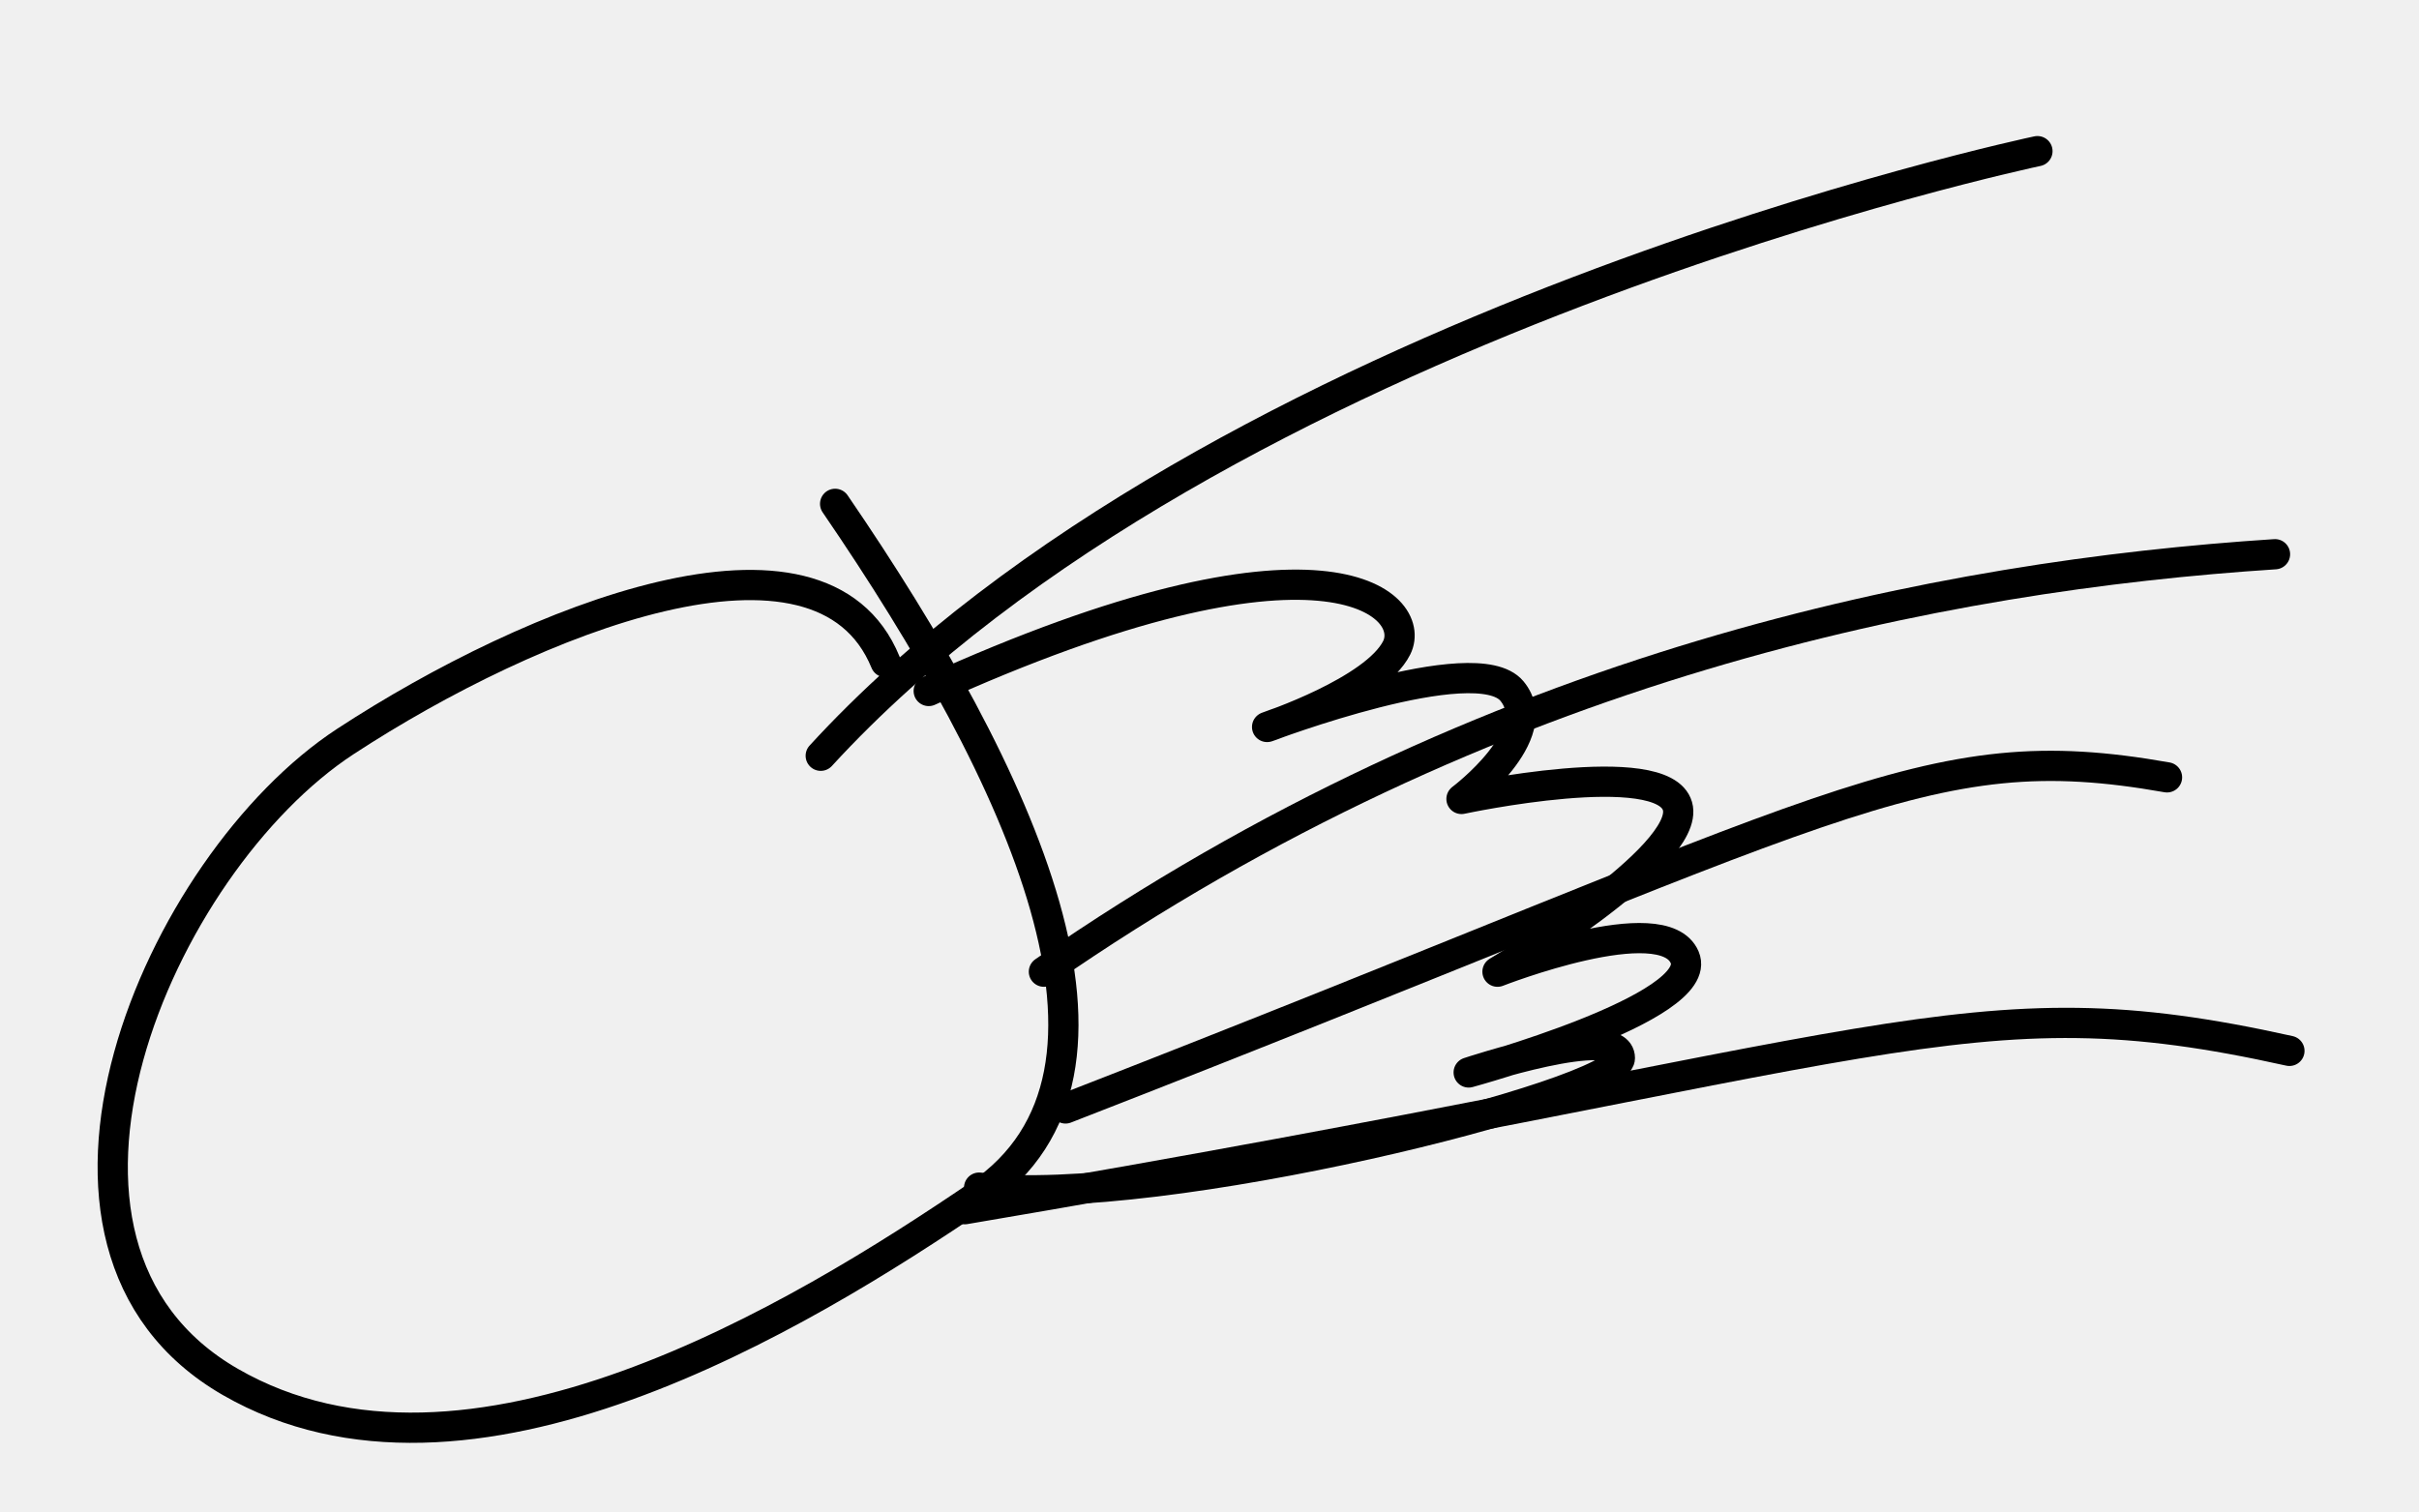
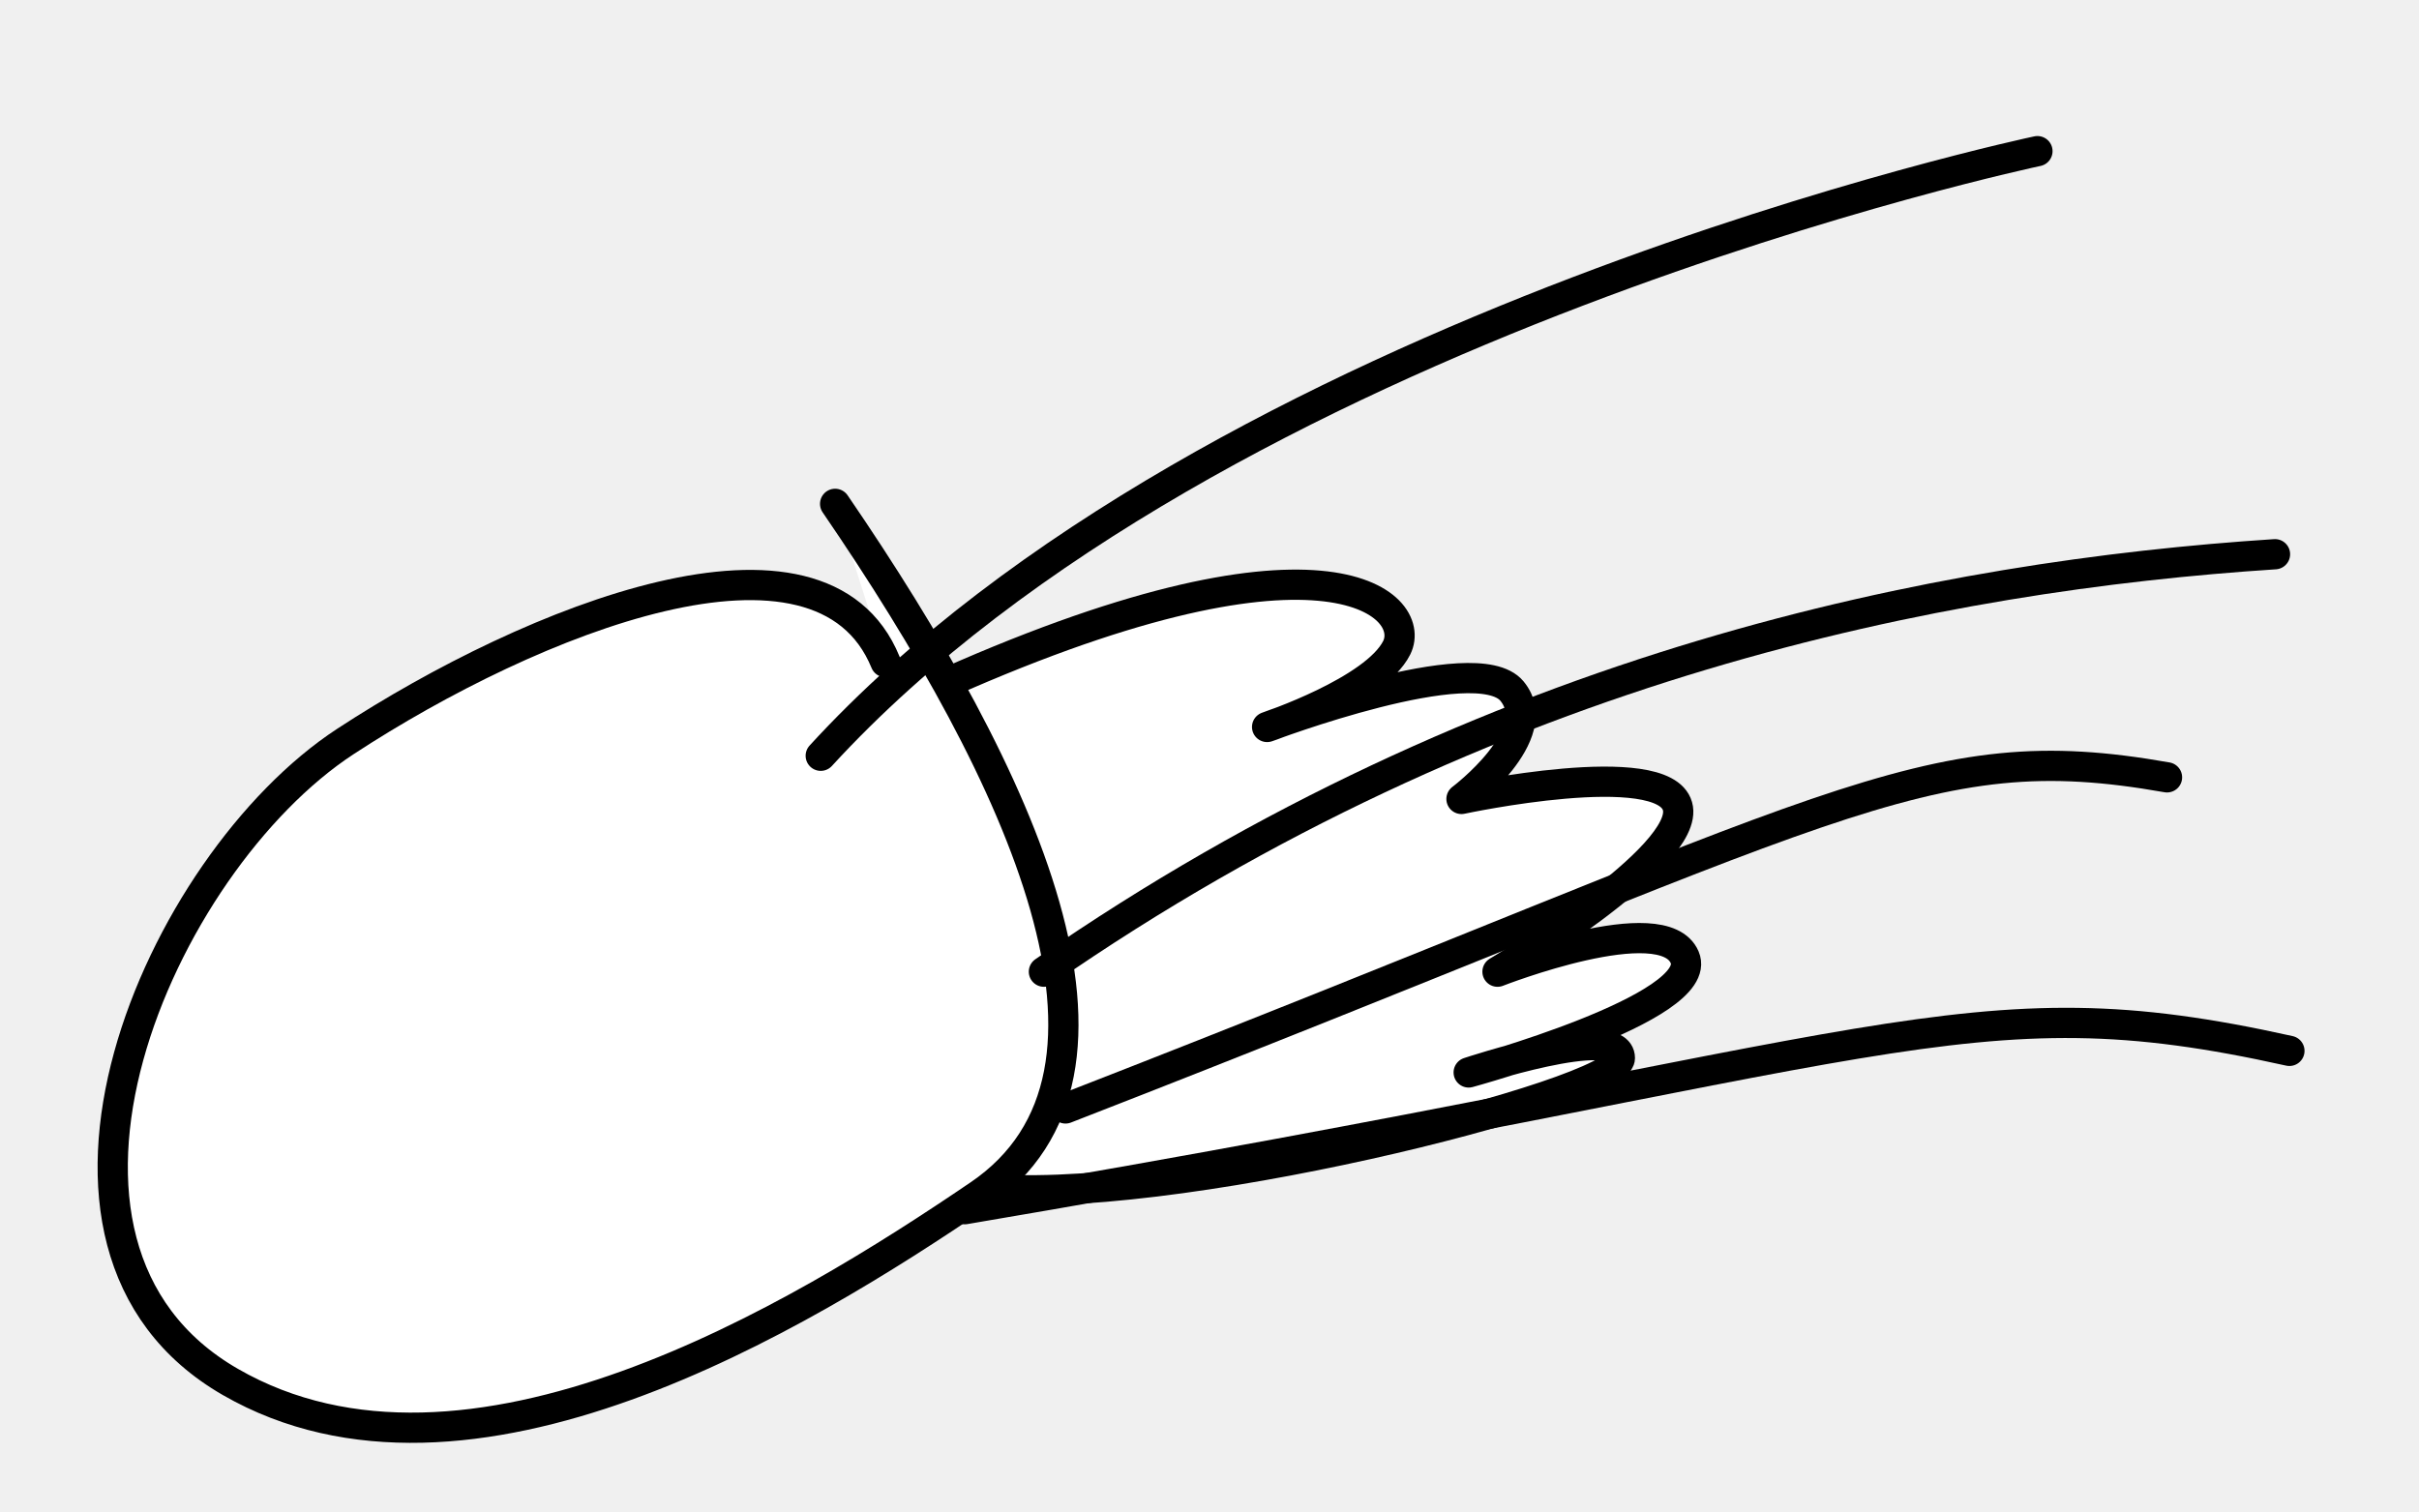
<svg xmlns="http://www.w3.org/2000/svg" width="240" height="150" id="svg7165" version="1.1">
  <defs id="defs7167" />
  <g id="layer1" transform="translate(0,-902.3622)">
-     <path style="fill:none;stroke:#000000;stroke-width:3;stroke-linecap:round;stroke-linejoin:round;stroke-miterlimit:4;stroke-opacity:1;stroke-dasharray:none" d="m 82.857,952.362 c 18.571,27.143 32.143,56.429 14.286,68.571 -17.857,12.143 -50.714,32.143 -74.286,18.571 -23.571,-13.571 -7.143,-51.429 11.429,-63.571 18.571,-12.143 47.143,-23.571 53.571,-7.857" id="path7184" />
+     <path style="fill:#ffffff;stroke:#000000;stroke-width:3;stroke-linecap:round;stroke-linejoin:round;stroke-miterlimit:4;stroke-opacity:1;stroke-dasharray:none;fill-opacity:1" d="m 92.143,970.934 c 39.286,-17.857 48.571,-8.571 46.429,-4.286 -2.143,4.286 -12.857,7.857 -12.857,7.857 0,0 20.714,-7.857 24.286,-3.571 3.571,4.286 -5,10.714 -5,10.714 0,0 20,-4.286 21.429,0.714 1.429,5 -17.857,16.429 -17.857,16.429 0,0 16.429,-6.429 18.571,-1.429 2.143,5 -21.429,11.429 -21.429,11.429 0,0 15,-5 15,-1.429 0,3.571 -45.714,15 -63.571,12.857" id="path7194" />
+     <path style="fill:#ffffff;stroke:#000000;stroke-width:3;stroke-linecap:round;stroke-linejoin:round;stroke-miterlimit:4;stroke-opacity:1;stroke-dasharray:none;fill-opacity:1" d="m 82.857,952.362 c 18.571,27.143 32.143,56.429 14.286,68.571 -17.857,12.143 -50.714,32.143 -74.286,18.571 -23.571,-13.571 -7.143,-51.429 11.429,-63.571 18.571,-12.143 47.143,-23.571 53.571,-7.857" id="path7184" />
    <path style="fill:none;stroke:#000000;stroke-width:3;stroke-linecap:round;stroke-linejoin:round;stroke-miterlimit:4;stroke-opacity:1;stroke-dasharray:none" d="m 81.429,977.362 c 39.286,-42.857 120.714,-60 120.714,-60" id="path7186" />
    <path style="fill:none;stroke:#000000;stroke-width:3;stroke-linecap:round;stroke-linejoin:round;stroke-miterlimit:4;stroke-opacity:1;stroke-dasharray:none" d="m 103.571,998.791 c 44.286,-30.714 89.286,-39.286 122.143,-41.429" id="path7188" />
    <path style="fill:none;stroke:#000000;stroke-width:3;stroke-linecap:round;stroke-linejoin:round;stroke-miterlimit:4;stroke-opacity:1;stroke-dasharray:none" d="m 105.714,1012.362 c 77.143,-30 85,-37.143 109.286,-32.857" id="path7190" />
    <path style="fill:none;stroke:#000000;stroke-width:3;stroke-linecap:round;stroke-linejoin:round;stroke-miterlimit:4;stroke-opacity:1;stroke-dasharray:none" d="M 95.714,1022.362 C 188.571,1006.648 195,999.505 227.143,1006.648" id="path7192" />
-     <path style="fill:none;stroke:#000000;stroke-width:3;stroke-linecap:round;stroke-linejoin:round;stroke-miterlimit:4;stroke-opacity:1;stroke-dasharray:none" d="m 92.143,970.934 c 39.286,-17.857 48.571,-8.571 46.429,-4.286 -2.143,4.286 -12.857,7.857 -12.857,7.857 0,0 20.714,-7.857 24.286,-3.571 3.571,4.286 -5,10.714 -5,10.714 0,0 20,-4.286 21.429,0.714 1.429,5 -17.857,16.429 -17.857,16.429 0,0 16.429,-6.429 18.571,-1.429 2.143,5 -21.429,11.429 -21.429,11.429 0,0 15,-5 15,-1.429 0,3.571 -45.714,15 -63.571,12.857" id="path7194" />
  </g>
</svg>
